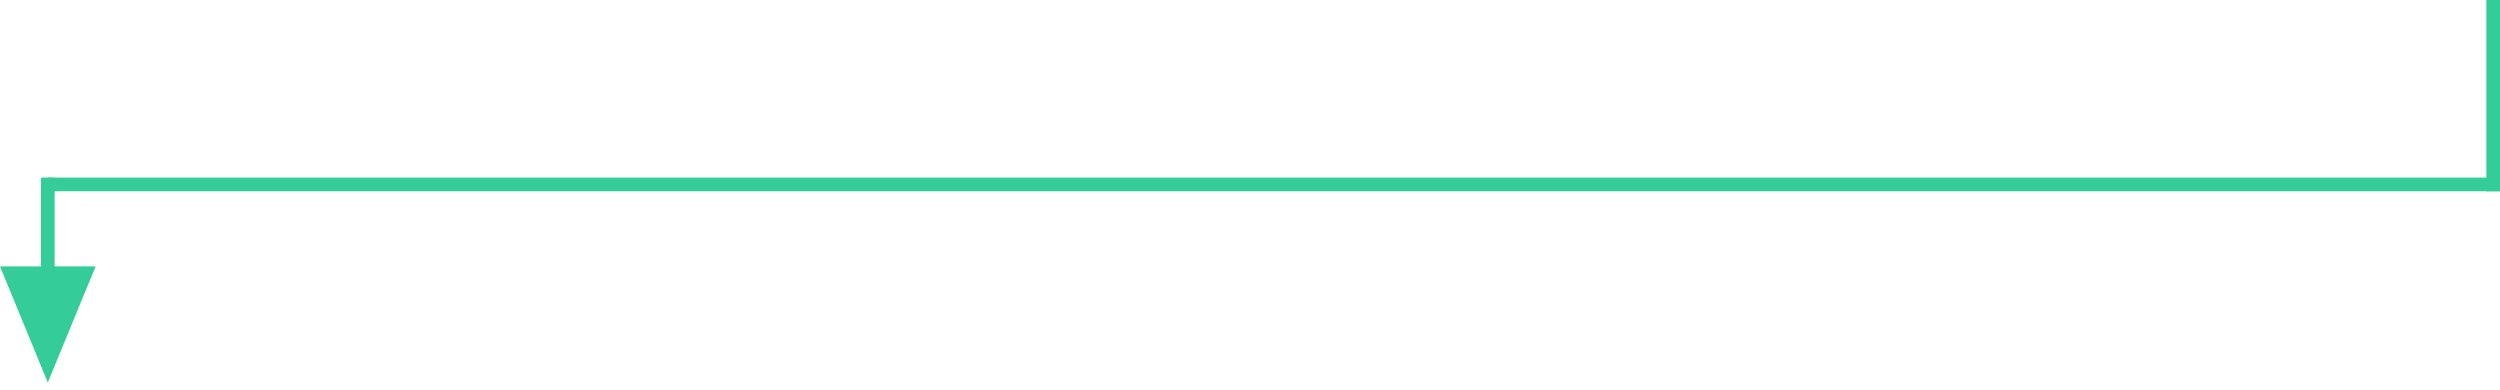
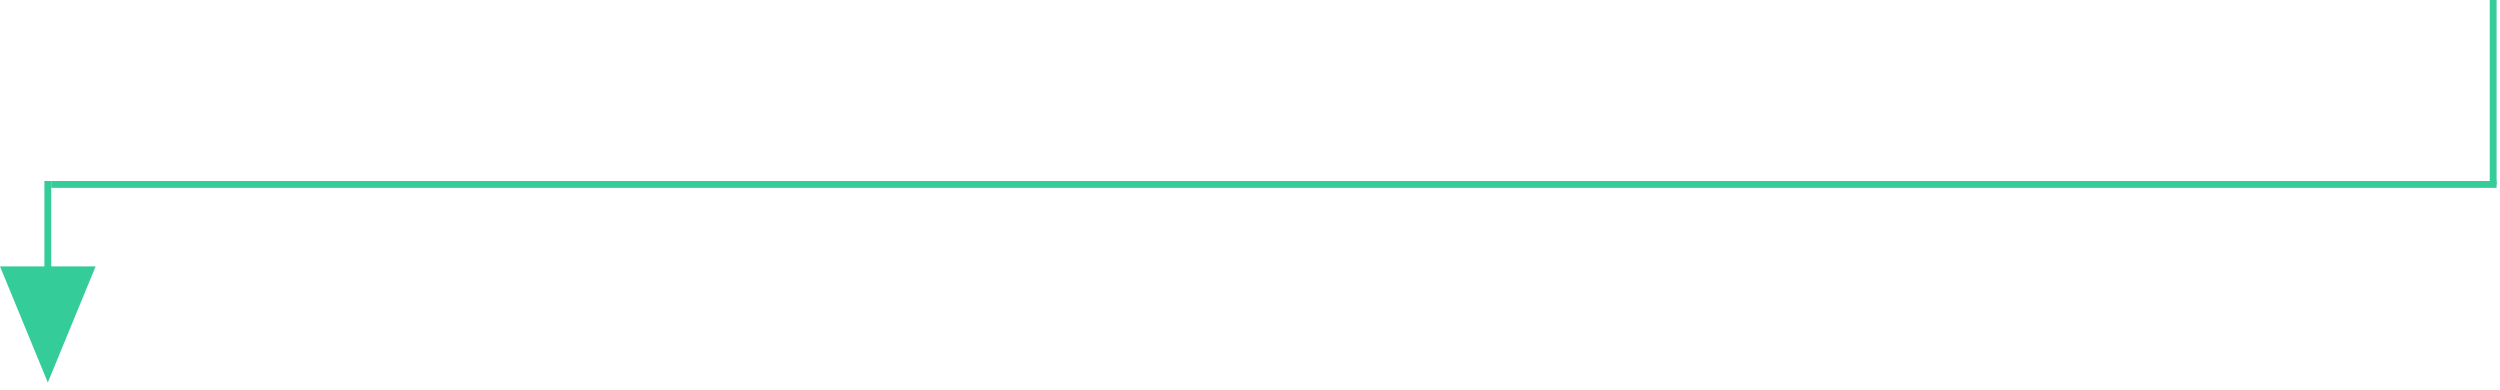
- <svg xmlns="http://www.w3.org/2000/svg" width="366px" height="57px" viewBox="0 0 366 57" version="1.1">
-   <g id="Page-1" stroke="none" stroke-width="1" fill="none" fill-rule="evenodd" transform="translate(0, 0)">
-     <path d="M351.5,13.5 L378.5,13.5" id="Line-Copy-3" stroke="#34CC99" stroke-width="2" stroke-linecap="square" transform="translate(365, 13.5) rotate(-270) translate(-365, -13.5) " />
-     <polygon id="Triangle" fill="#34CC99" transform="translate(7, 47.5) rotate(-270) translate(-7, -47.5) " points="15.5 47.5 -1.5 54.5 -1.5 40.5" />
-     <path d="M8,27 L365,27" id="Line" stroke="#34CC99" stroke-width="2" stroke-linecap="square" />
-     <path d="M-4,38 L18,38" id="Line" stroke="#34CC99" stroke-width="2" stroke-linecap="square" transform="translate(7, 38) rotate(-270) translate(-7, -38) " />
-   </g>
+ <svg xmlns="http://www.w3.org/2000/svg" viewBox="0 0 366 57">
+   <path d="M351.5,13.5 L378.5,13.5" stroke="#34CC99" transform="translate(365, 13.5) rotate(-270) translate(-365, -13.5)" />
+   <polygon fill="#34CC99" transform="translate(7, 47.5) rotate(-270) translate(-7, -47.5) " points="15.5 47.5 -1.5 54.5 -1.5 40.5" />
+   <path d="M8,27 L365,27" stroke="#34CC99" stroke-linecap="square" />
+   <path d="M-4,38 L18,38" stroke="#34CC99" stroke-linecap="square" transform="translate(7, 38) rotate(-270) translate(-7, -38) " />
</svg>
